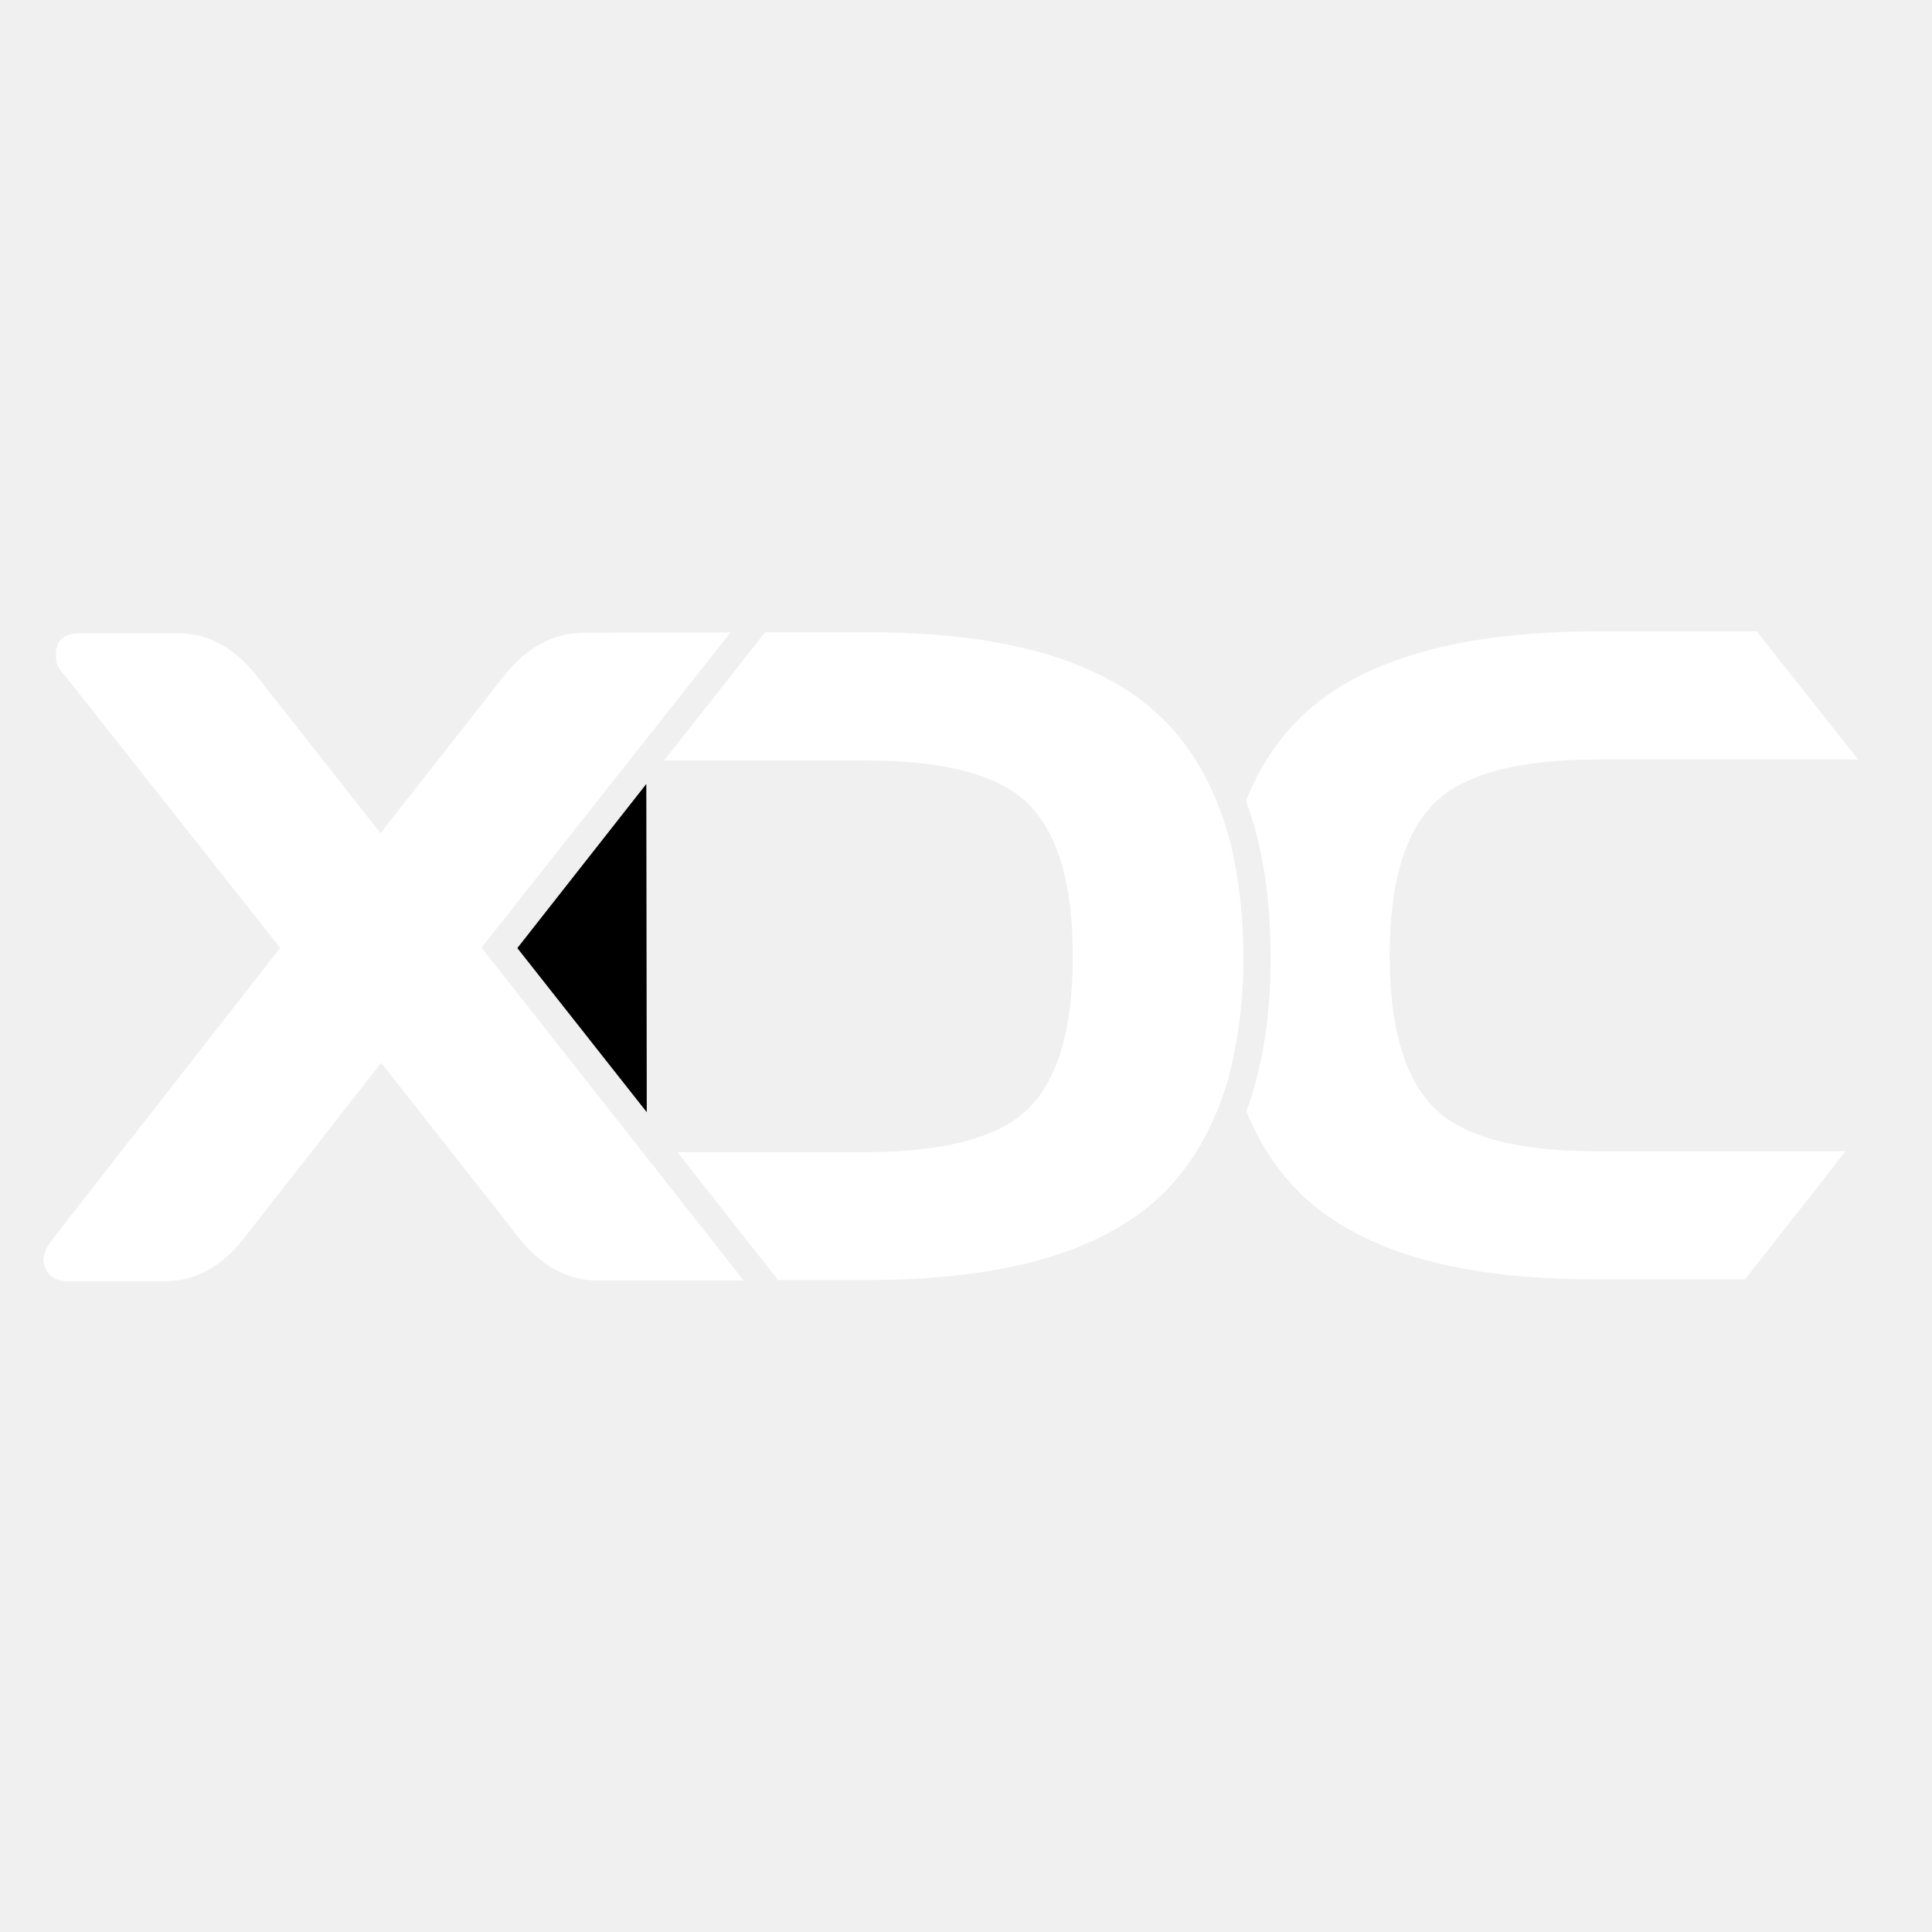
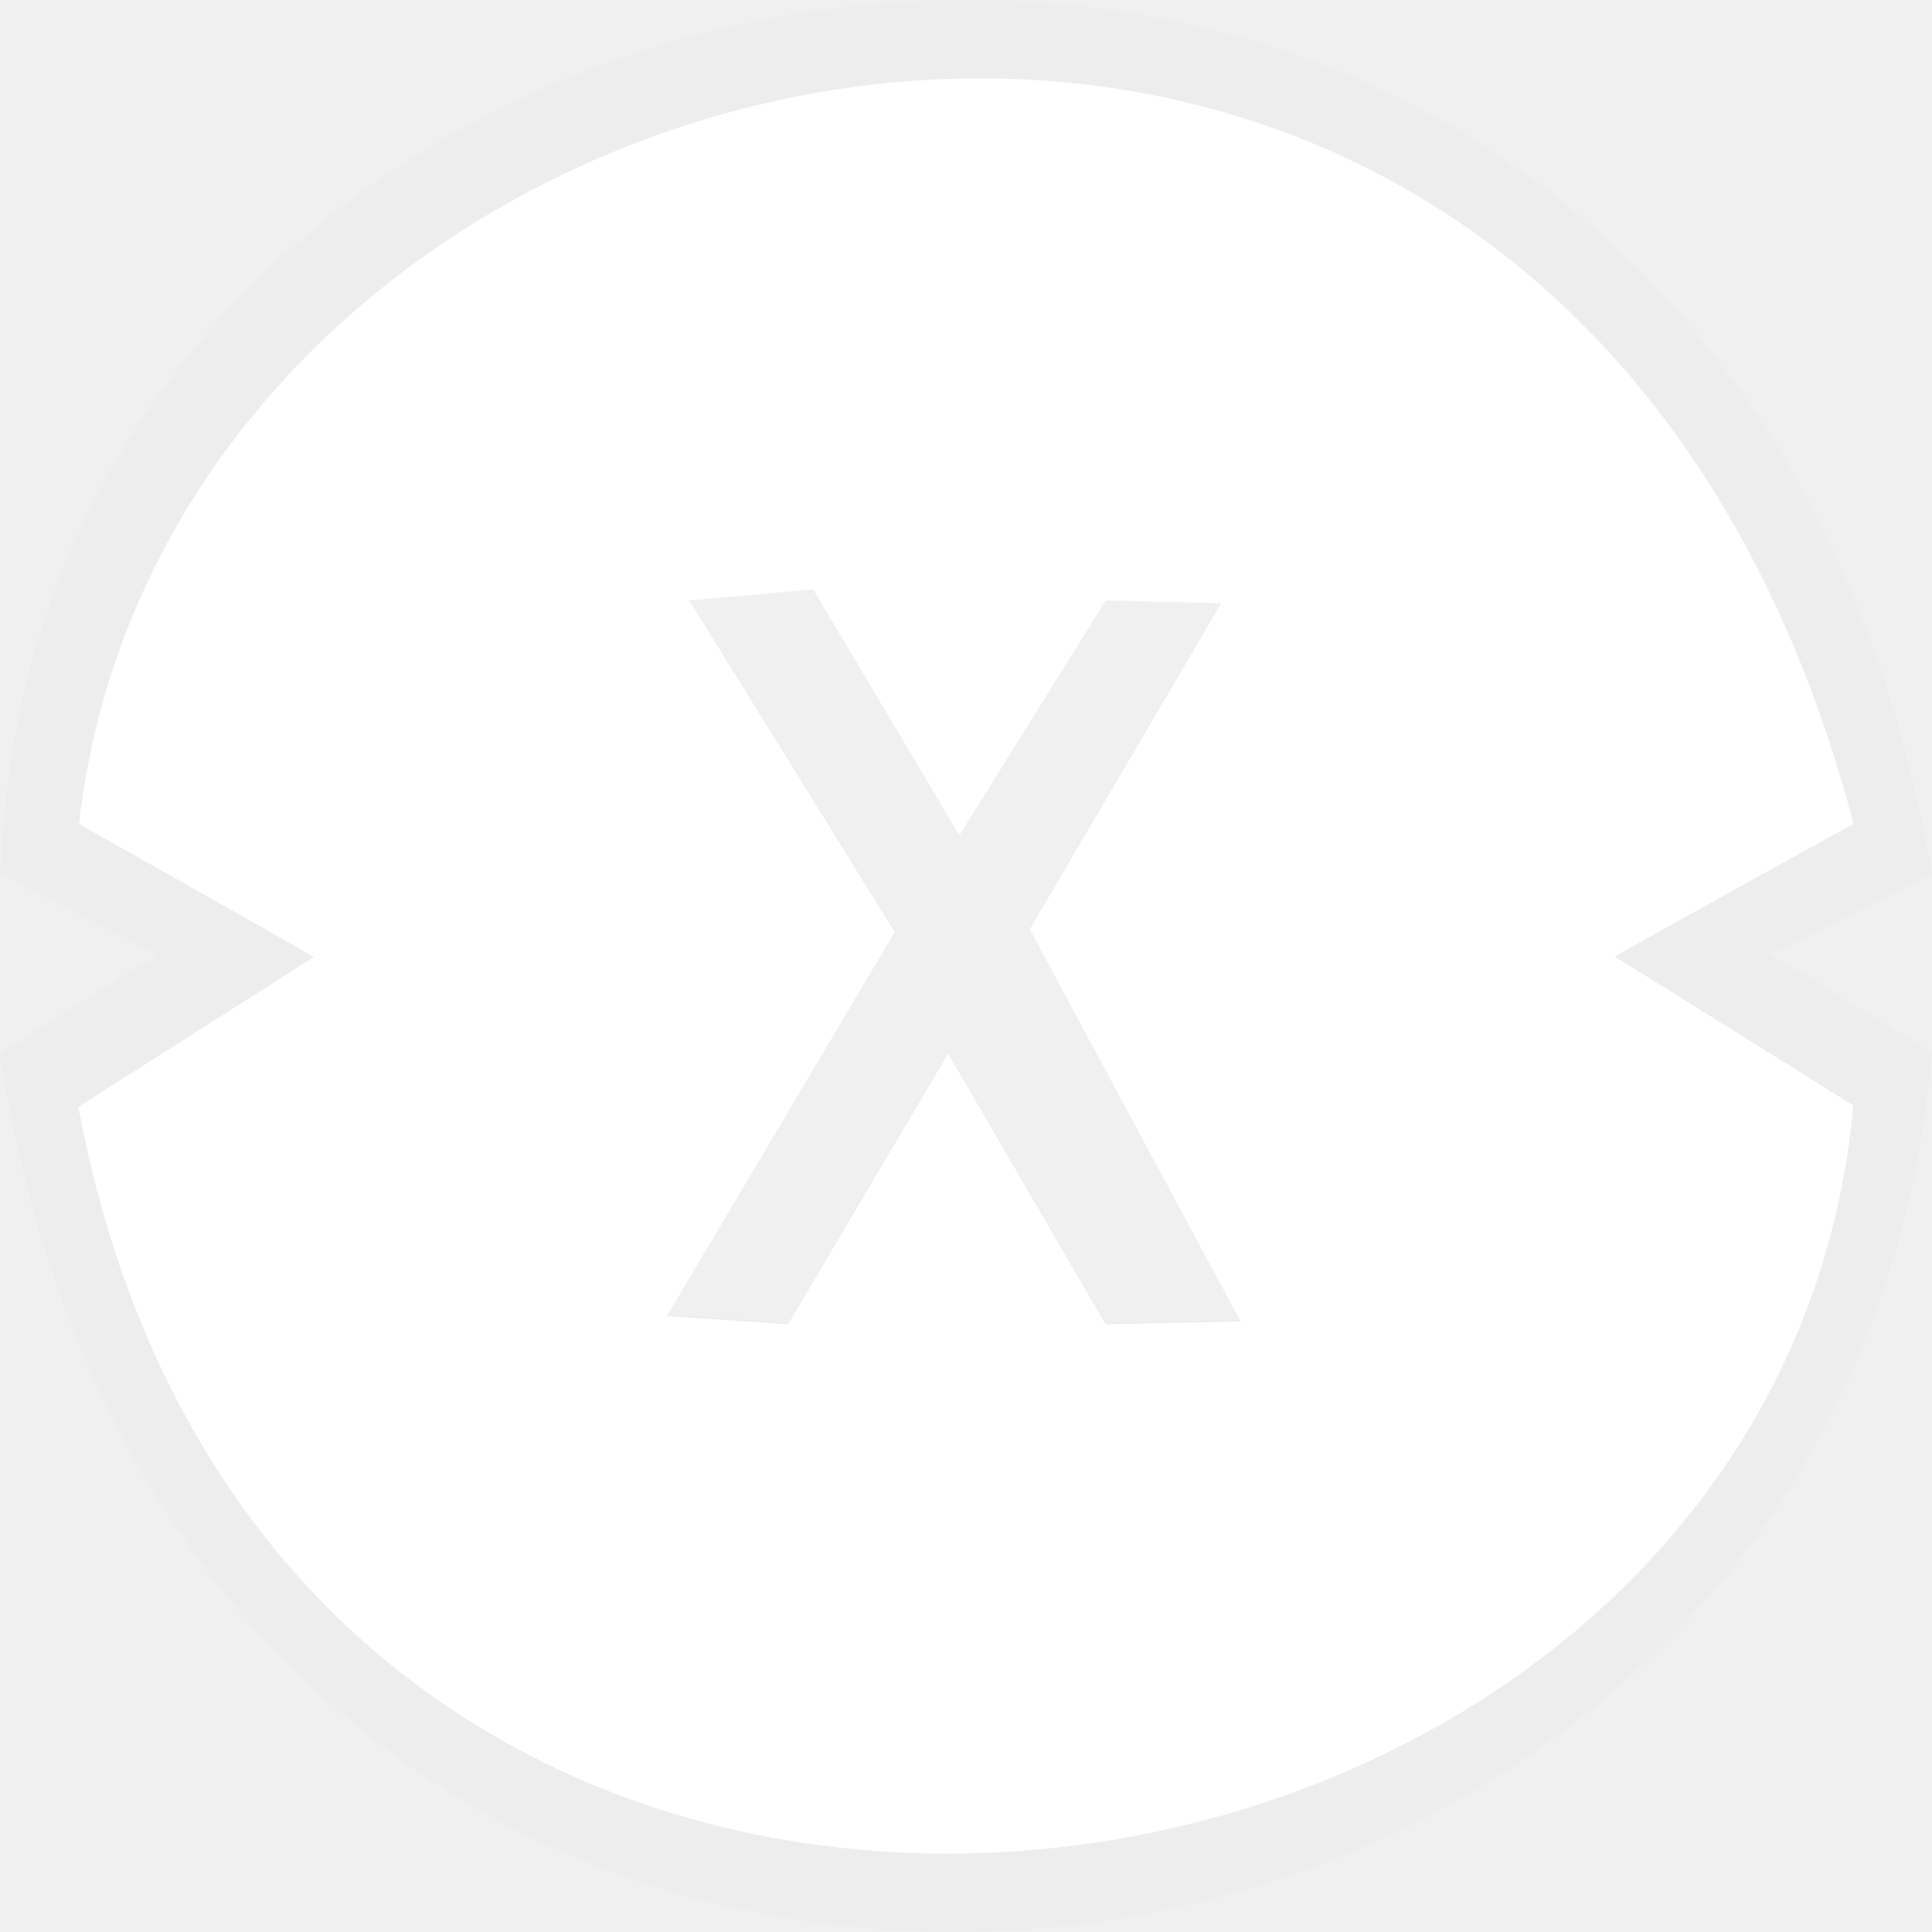
- <svg xmlns="http://www.w3.org/2000/svg" id="Layer_1" data-name="Layer 1" viewBox="0 0 835.8 334.9" width="1em" height="1em">
-   <defs>
-     <style>{".cls-1{fill:#9ff3ff;stroke-width:0}"}</style>
-   </defs>
-   <path fill="white" d="M208.3 159.5 316 23.2h-49.8c0 .1-13.9.1-13.9.1-13.2.2-24.6 6.4-34.2 18.6L164.6 110l-53.5-68c-9.8-12.4-21.2-18.5-34.2-18.5h-42c-7.2 0-10.7 3-10.7 9s1.4 6.2 4.1 9.6l92.9 117.5-98.3 125.8c-2.7 3.5-4.1 6.7-4.1 9.6.8 5.9 4.5 8.8 11 8.8h41.6c13 0 24.4-6.1 34-18.4l59.5-76.1 59.7 75.9c9.7 12.2 21 18.3 34 18.3h63.1c0-.1-113.4-144-113.4-144ZM755 302.9l43.4-55.3H691.7c-35 .1-58.9-6.2-71.5-19s-19-34.6-19-65.5 6.2-52.8 18.9-65.7 36.5-19.3 71.5-19.3h112.2L760 22.7h-70.7c-56.5.2-97.6 11.5-123.3 34.1-11.7 10.3-20.6 23.4-27 39.1 7.1 19.1 10.6 41.5 10.7 67.2s-3.5 48.1-10.5 67.2c6.4 15.6 15.3 28.7 27.1 39 25.8 22.5 66.9 33.7 123.4 33.7H755ZM532.6 115.4c-1.6-6.6-3.8-13.1-6.4-19.5-6.4-15.6-15.3-28.8-27.1-39-25.7-22.6-66.9-33.9-123.4-33.8H331c0 .1-43.7 55.4-43.7 55.4h86.3c35 0 58.9 6.2 71.5 19.1 12.7 12.8 19 34.7 19 65.6s-6.2 52.8-18.9 65.6-36.4 19.2-71.4 19.2h-80.7c0 .1 43.5 55.3 43.5 55.3H376c56.5-.1 97.6-11.4 123.4-33.9 11.7-10.3 20.6-23.4 27-39 2.6-6.3 4.7-12.8 6.3-19.5 3.6-15.7 5.3-31.7 5.2-47.7 0-16.1-1.7-32.1-5.3-47.8Z" className="cls-1" />
-   <path d="m223.8 159.7 56 71-.2-142-55.8 71Z" className="cls-1" />
+ <svg xmlns="http://www.w3.org/2000/svg" xmlSpace="preserve" width="337.963" height="337.958" viewBox="0 0 337.963 337.958">
+   <switch>
+     <g>
+       <path fill="#EDEDED" d="M337.963 152.844C299.131-72.137 5.365-28.6.123 152.844c16.956 8.798 27.604 14.143 27.604 14.143S18.74 172.368 0 184.342c33.855 220.562 322.559 188.531 337.906-.254-18.355-11.253-28.363-17.191-28.363-17.191s8.584-4.089 28.42-14.053zm-144.541 78.554-27.555-47.372-28.049 47.372-21.157-1.45 39.854-67.188-35.92-58.004 21.652-1.935 25.584 43.021 25.59-41.086 20.174.483-33.459 57.039 36.9 68.638-23.614.482z" />
+       <path fill="#FFF" d="M324.256 144.143c-52.643-199.915-293.91-145.83-310.436 0 33.476 18.836 41.072 23.263 41.072 23.263s-12.938 8.272-41.186 26.214c35.913 192.189 296.232 155.255 310.498-.234-26.271-16.467-41.77-26.063-41.77-26.063s35.423-19.799 41.822-23.18zm-130.838 87.512-27.553-47.361-28.043 47.361-21.154-1.45 39.848-67.176-35.912-57.992 21.646-1.935 25.582 43.012 25.586-41.078 20.17.483-33.457 57.025 36.898 68.625-23.611.486z" />
+     </g>
+   </switch>
</svg>
